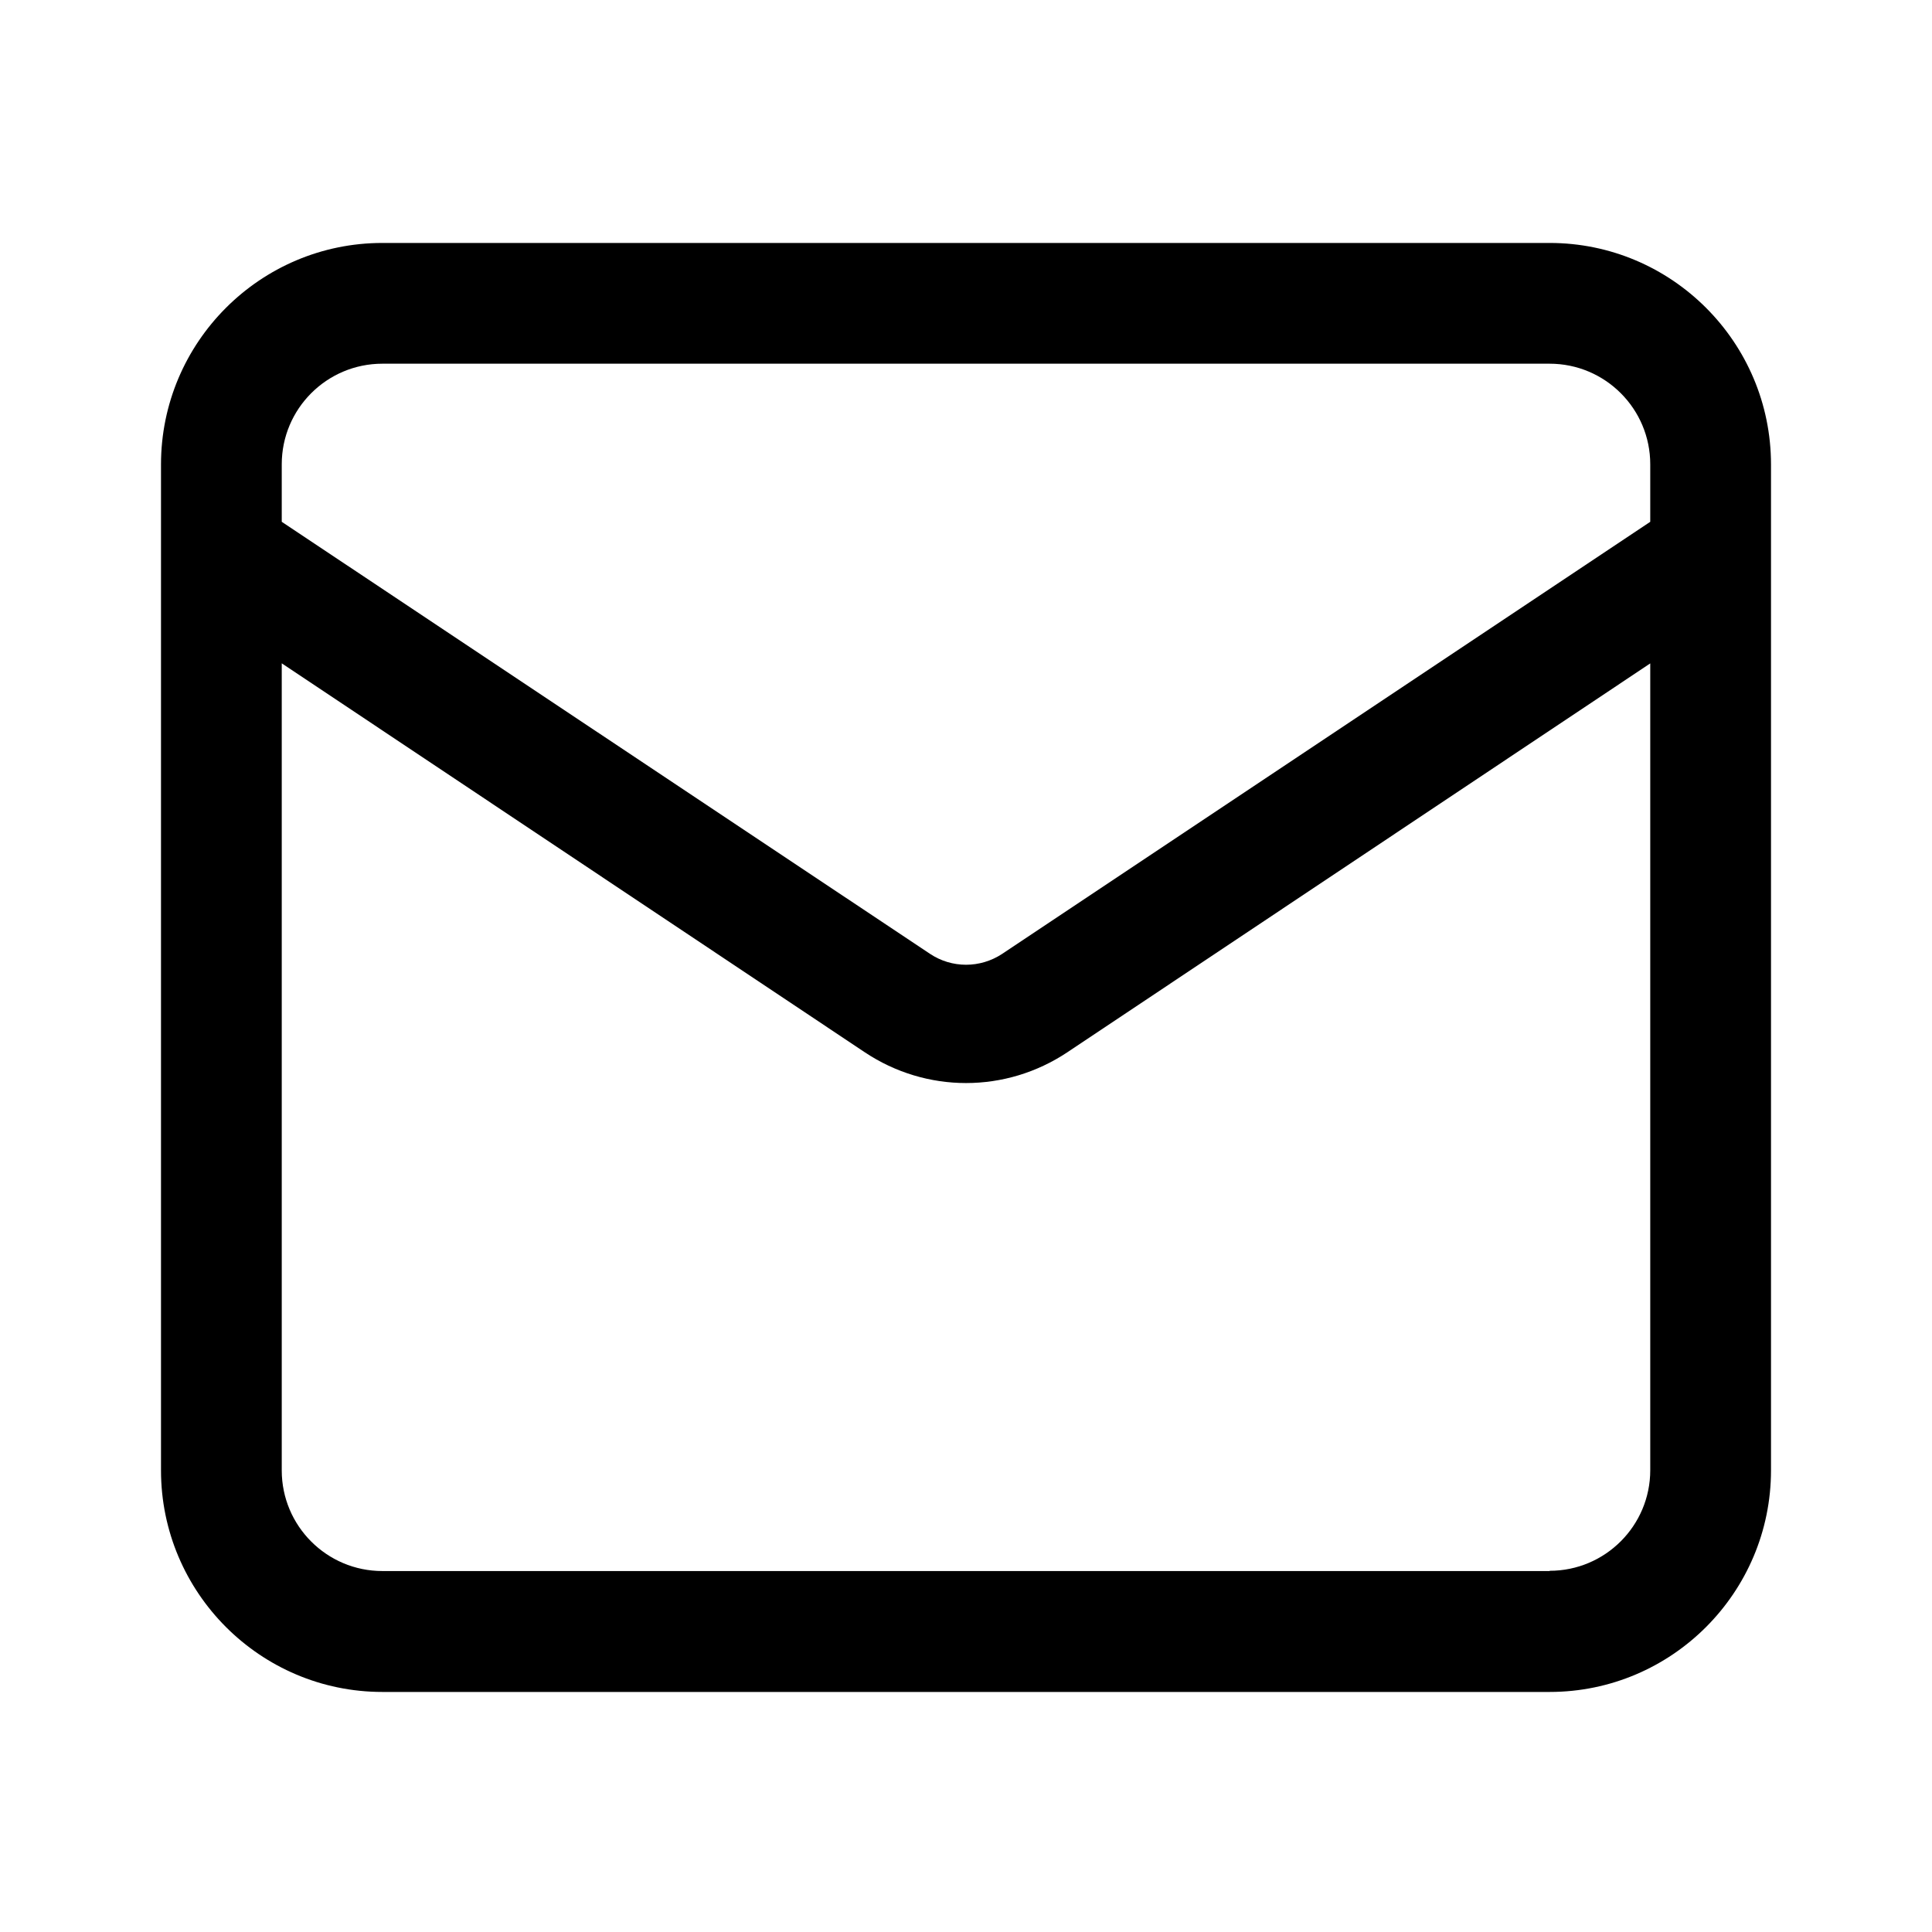
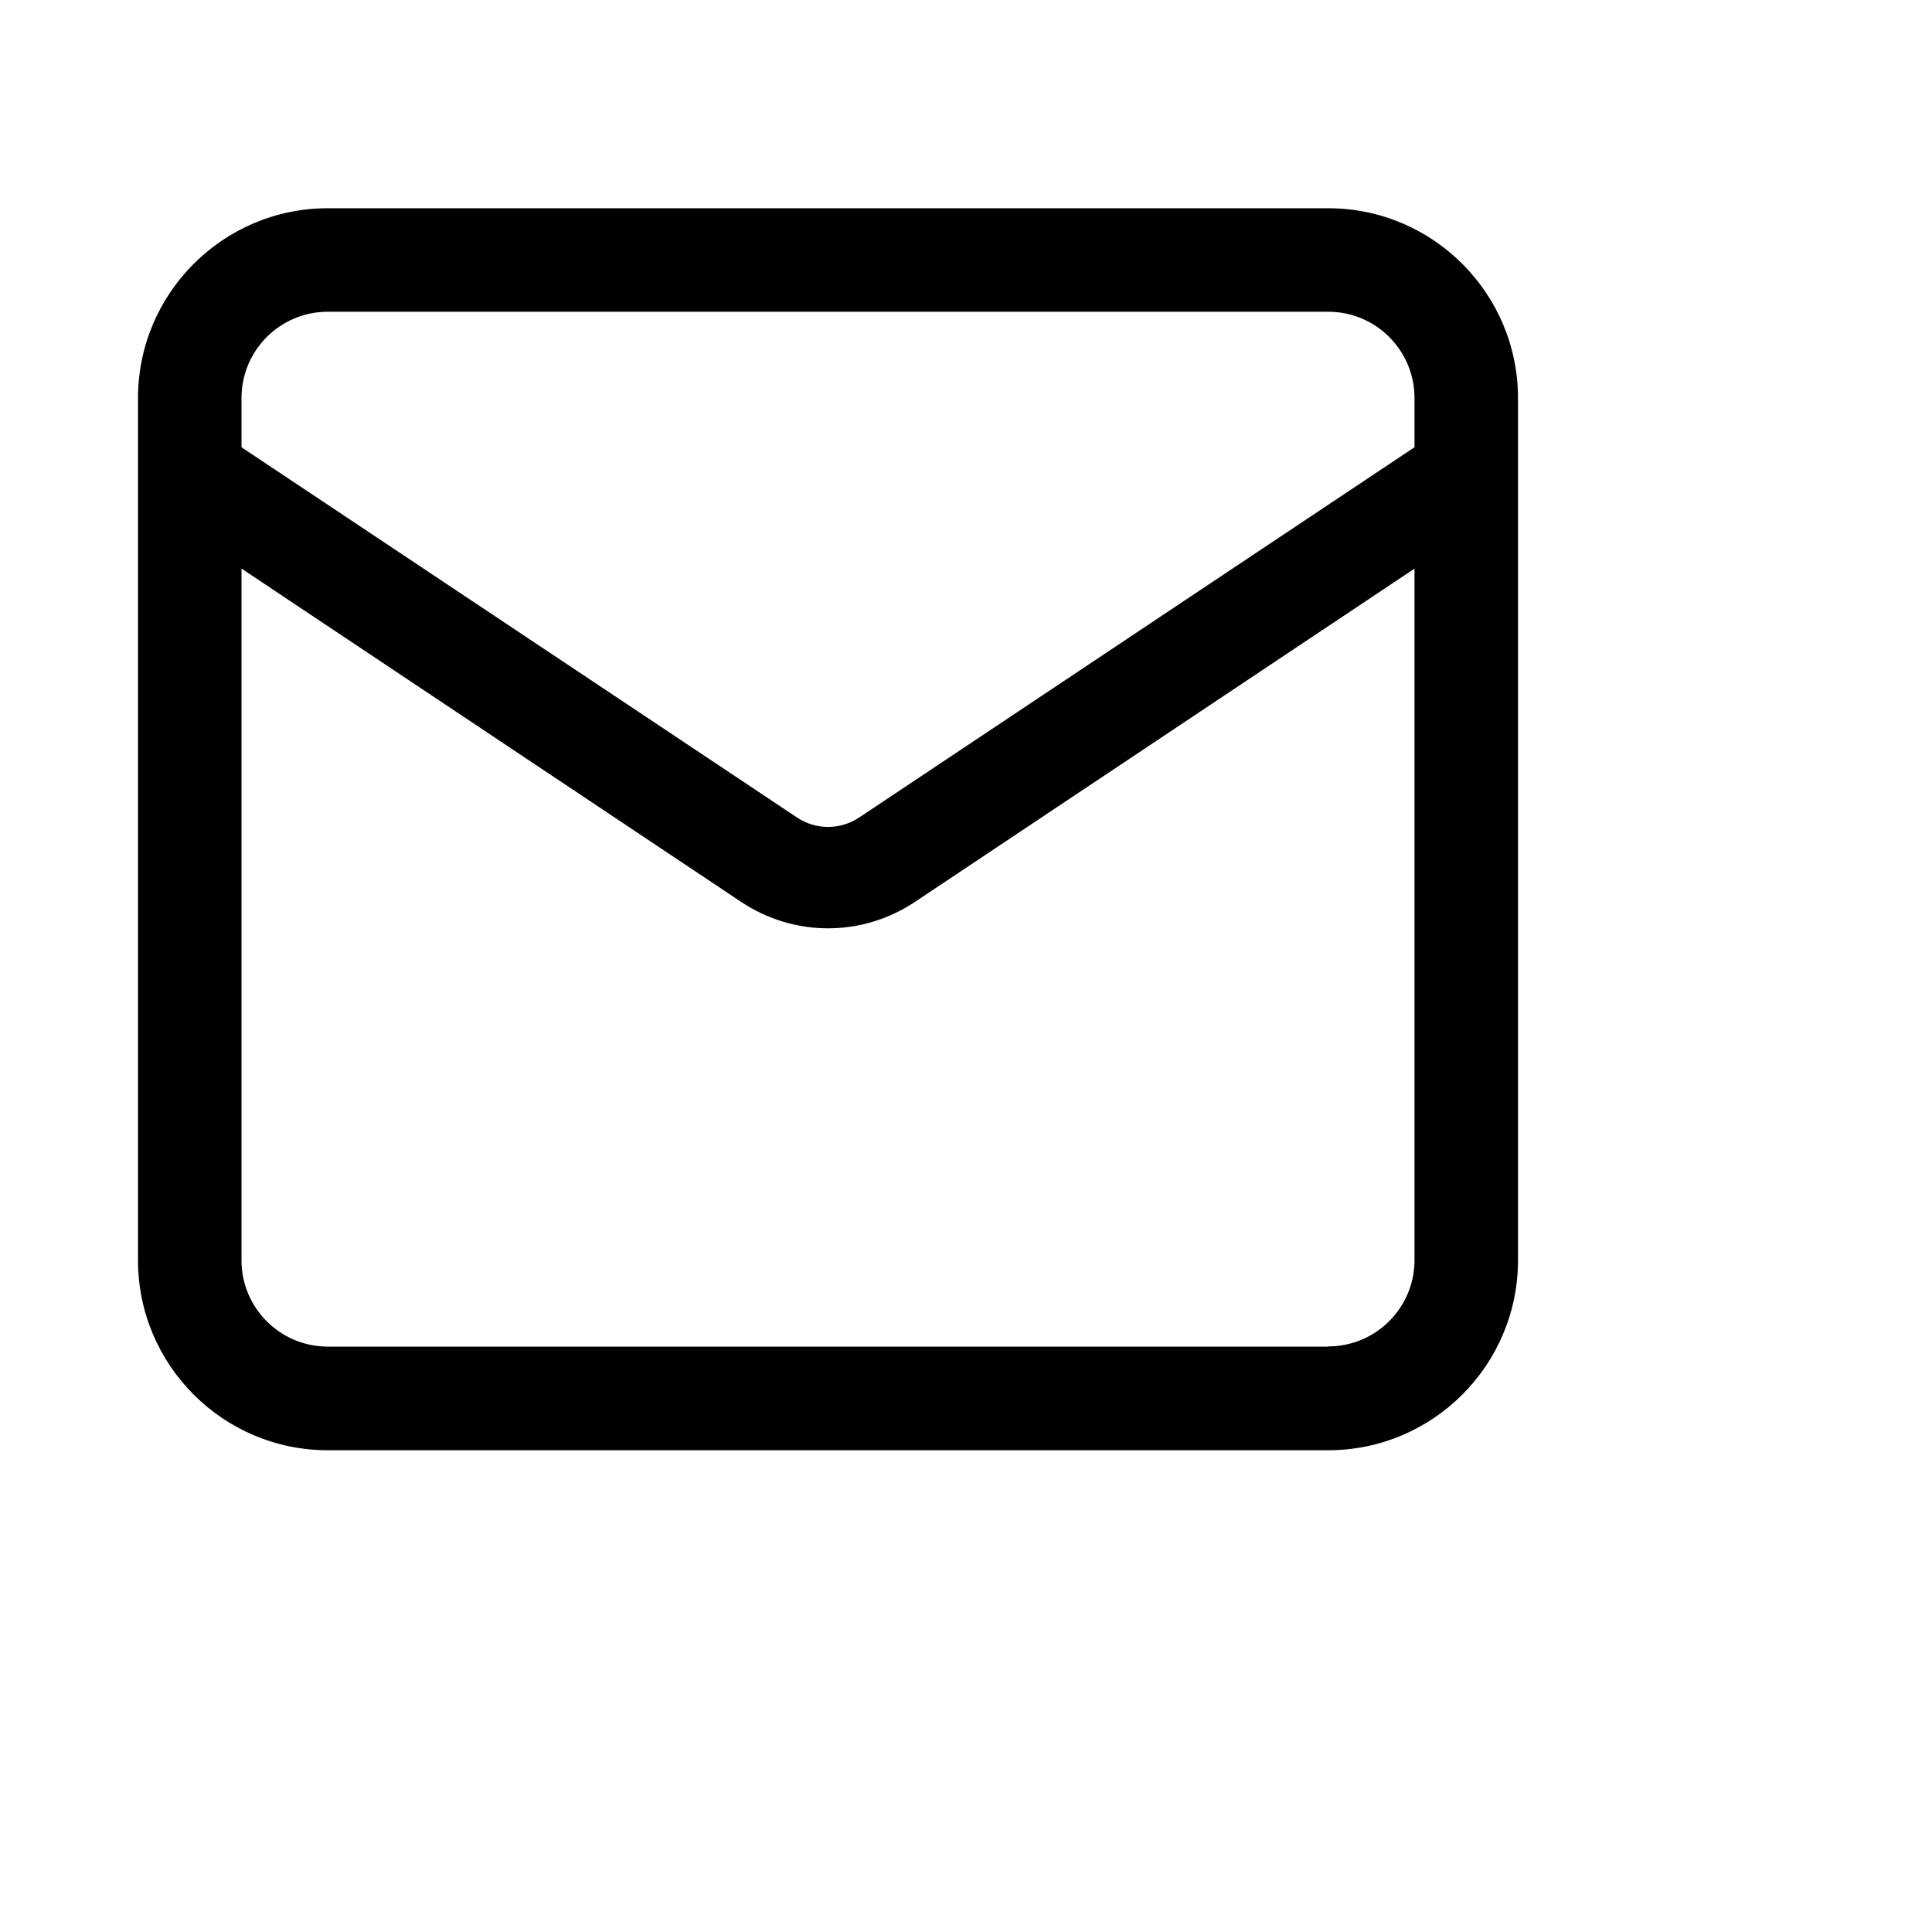
- <svg xmlns="http://www.w3.org/2000/svg" width="32px" height="32px" viewBox="0 0 24 24 " version="1.1">
+ <svg xmlns="http://www.w3.org/2000/svg" width="32px" height="32px" viewBox="0 0 28 28 " version="1.1">
  <defs />
  <g>
    <path d="M19.25 3.018H4.75C3.233 3.018 2 4.252 2 5.77v12.495c0 1.518 1.233 2.753 2.75 2.753h14.5c1.517 0 2.75-1.235 2.75-2.753V5.77c0-1.518-1.233-2.752-2.75-2.752zm-14.5 1.5h14.5c.69 0 1.25.56 1.25 1.25v.714l-8.05 5.367c-.273.18-.626.182-.9-.002L3.5 6.482v-.714c0-.69.56-1.25 1.25-1.25zm14.5 14.998H4.75c-.69 0-1.25-.56-1.25-1.25V8.24l7.24 4.83c.383.256.822.384 1.26.384.44 0 .877-.128 1.26-.383l7.24-4.83v10.022c0 .69-.56 1.25-1.25 1.25z" />
  </g>
</svg>
